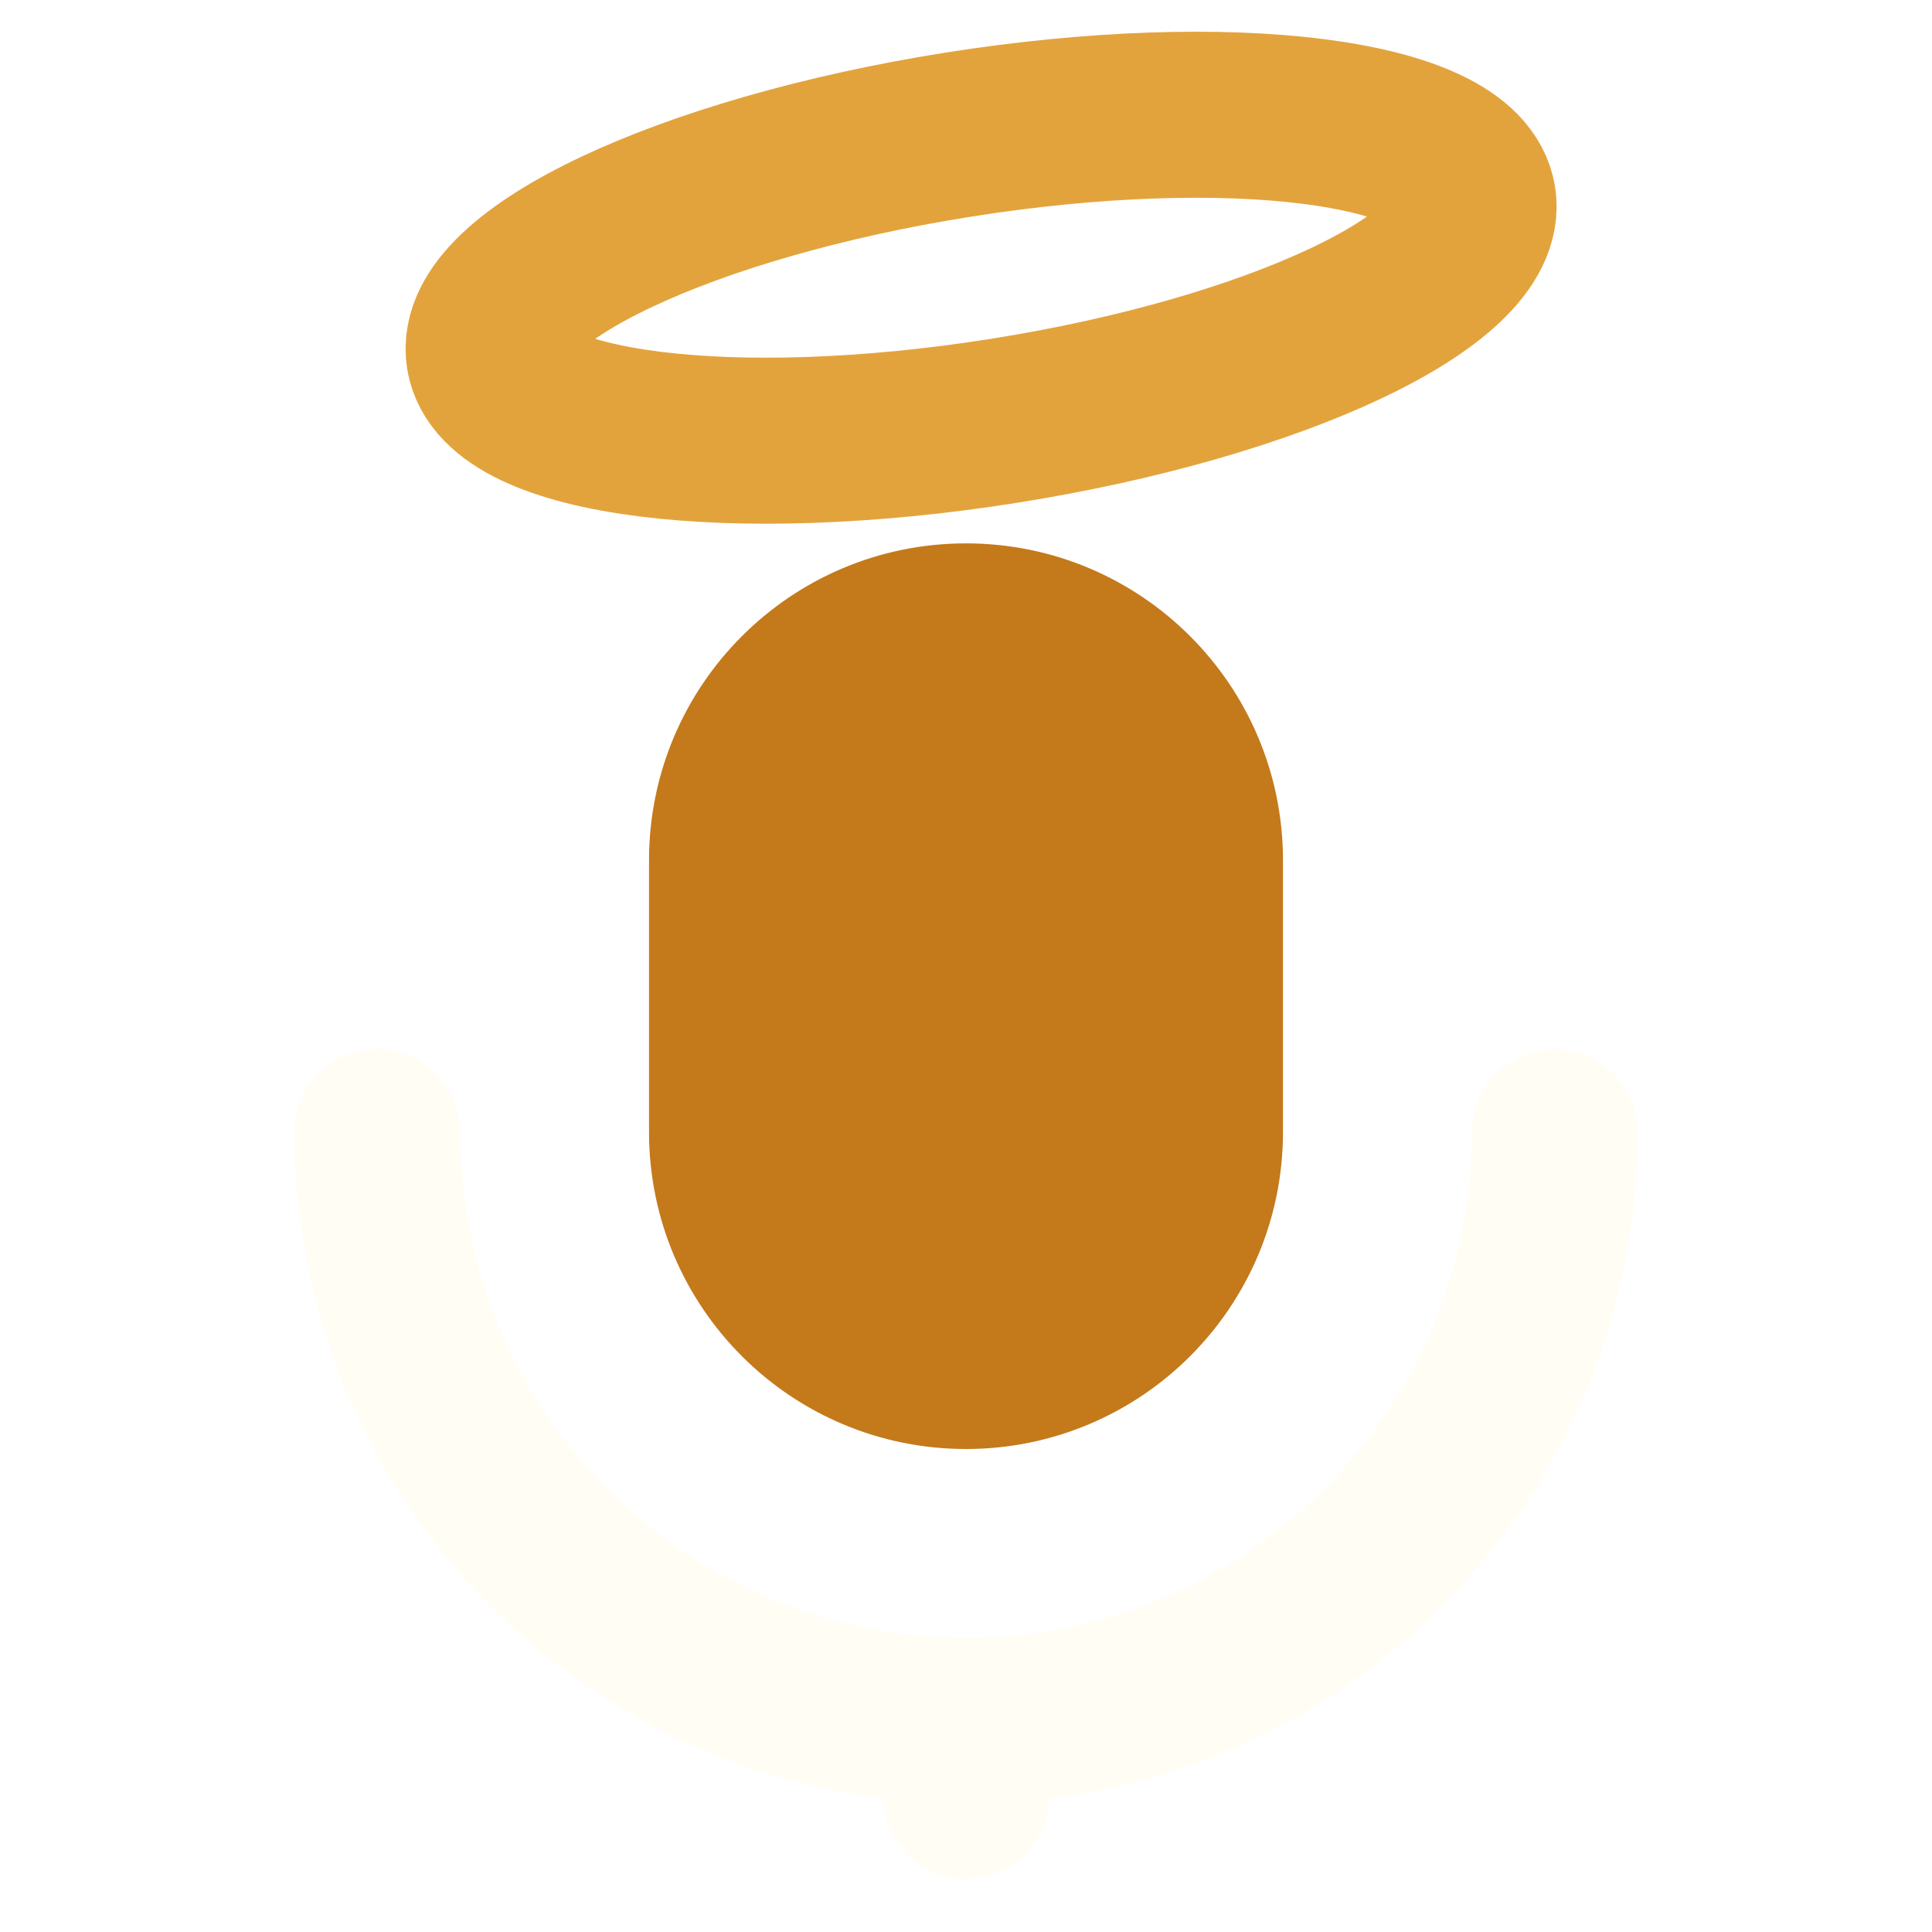
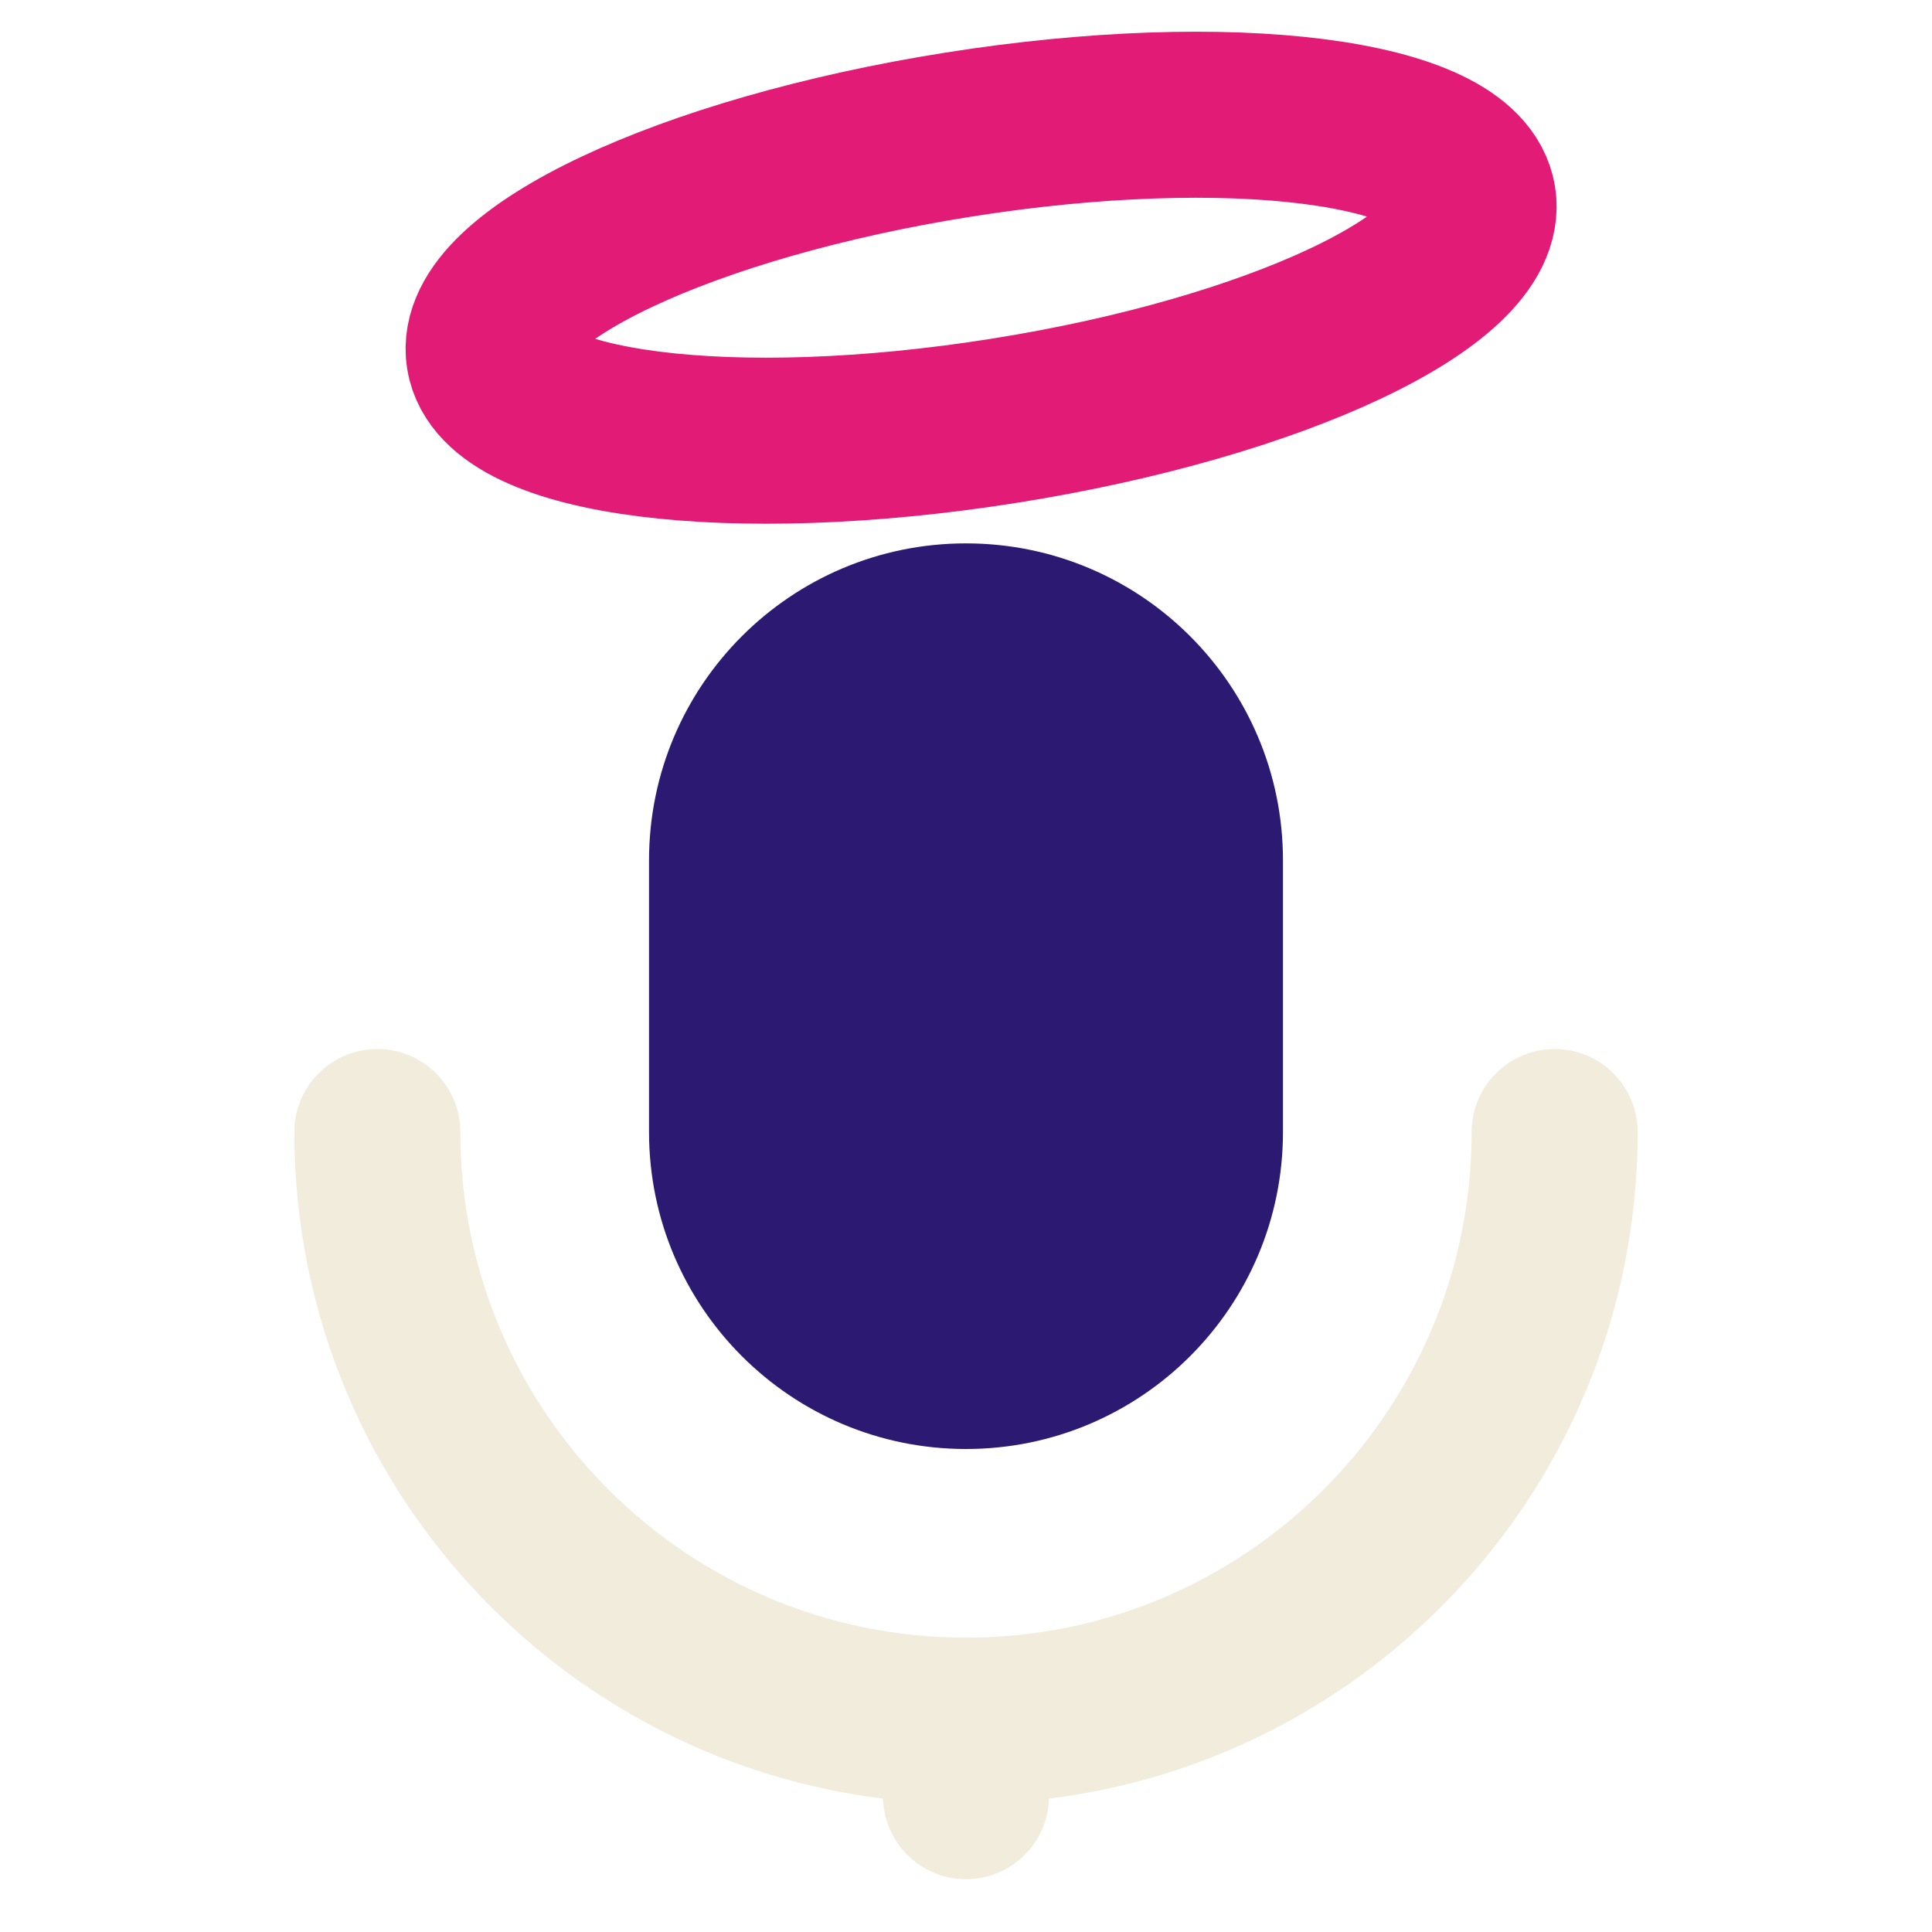
<svg xmlns="http://www.w3.org/2000/svg" viewBox="0 0 64 64">
-   <ellipse cx="32.5" cy="9.2" rx="16.5" ry="4.8" fill="none" stroke="#E3A33C" stroke-width="5.5" transform="rotate(-9 32.5 9.2)" />
-   <rect x="21.5" y="18" width="21" height="30" rx="10.5" fill="#C4791B" />
-   <path d="M 12.5 37.5 a 19.5 19.5 0 0 0 39 0" fill="none" stroke="#FFFDF4" stroke-width="5.5" stroke-linecap="round" />
-   <line x1="32" y1="57" x2="32" y2="59.5" stroke="#FFFDF4" stroke-width="5.5" stroke-linecap="round" />
+   <ellipse cx="32.5" cy="9.2" rx="16.5" ry="4.8" fill="none" stroke="#e11b76" stroke-width="5.5" transform="rotate(-9 32.5 9.2)" />
+   <rect x="21.5" y="18" width="21" height="30" rx="10.5" fill="#2c1a72" />
+   <path d="M 12.5 37.5 a 19.5 19.5 0 0 0 39 0" fill="none" stroke="#f2ecdc" stroke-width="5.5" stroke-linecap="round" />
+   <line x1="32" y1="57" x2="32" y2="59.5" stroke="#f2ecdc" stroke-width="5.5" stroke-linecap="round" />
</svg>
